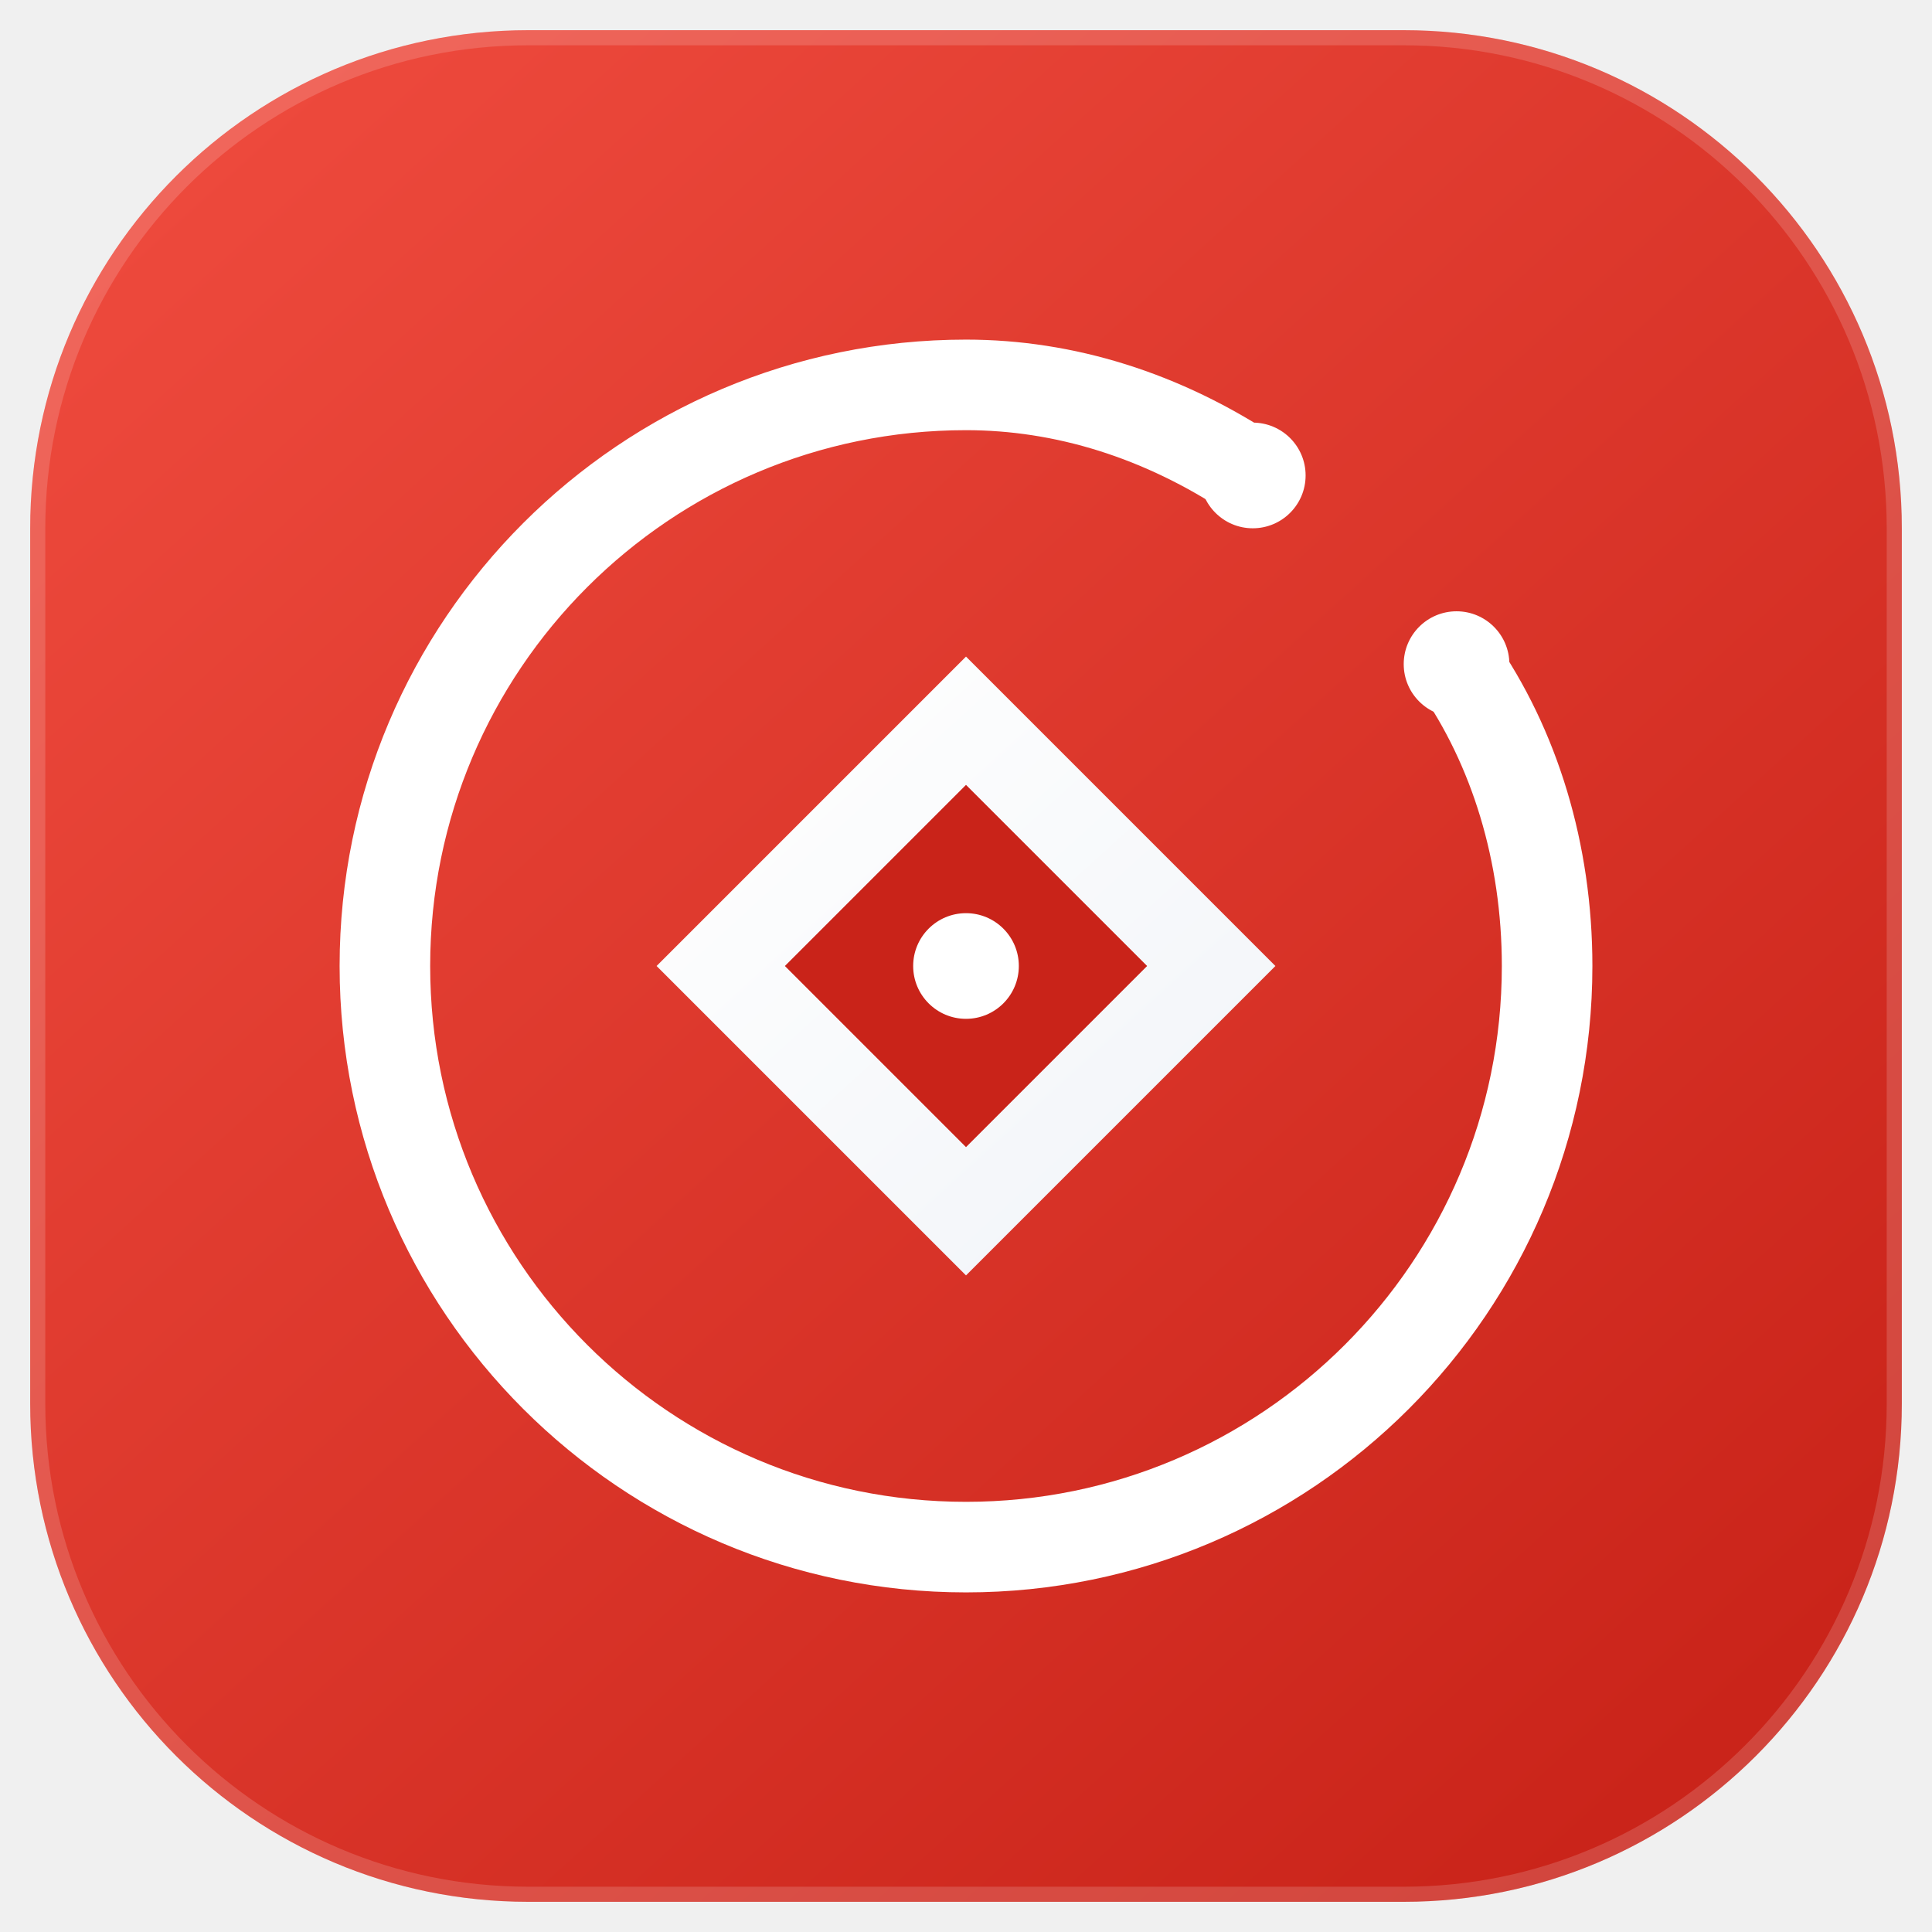
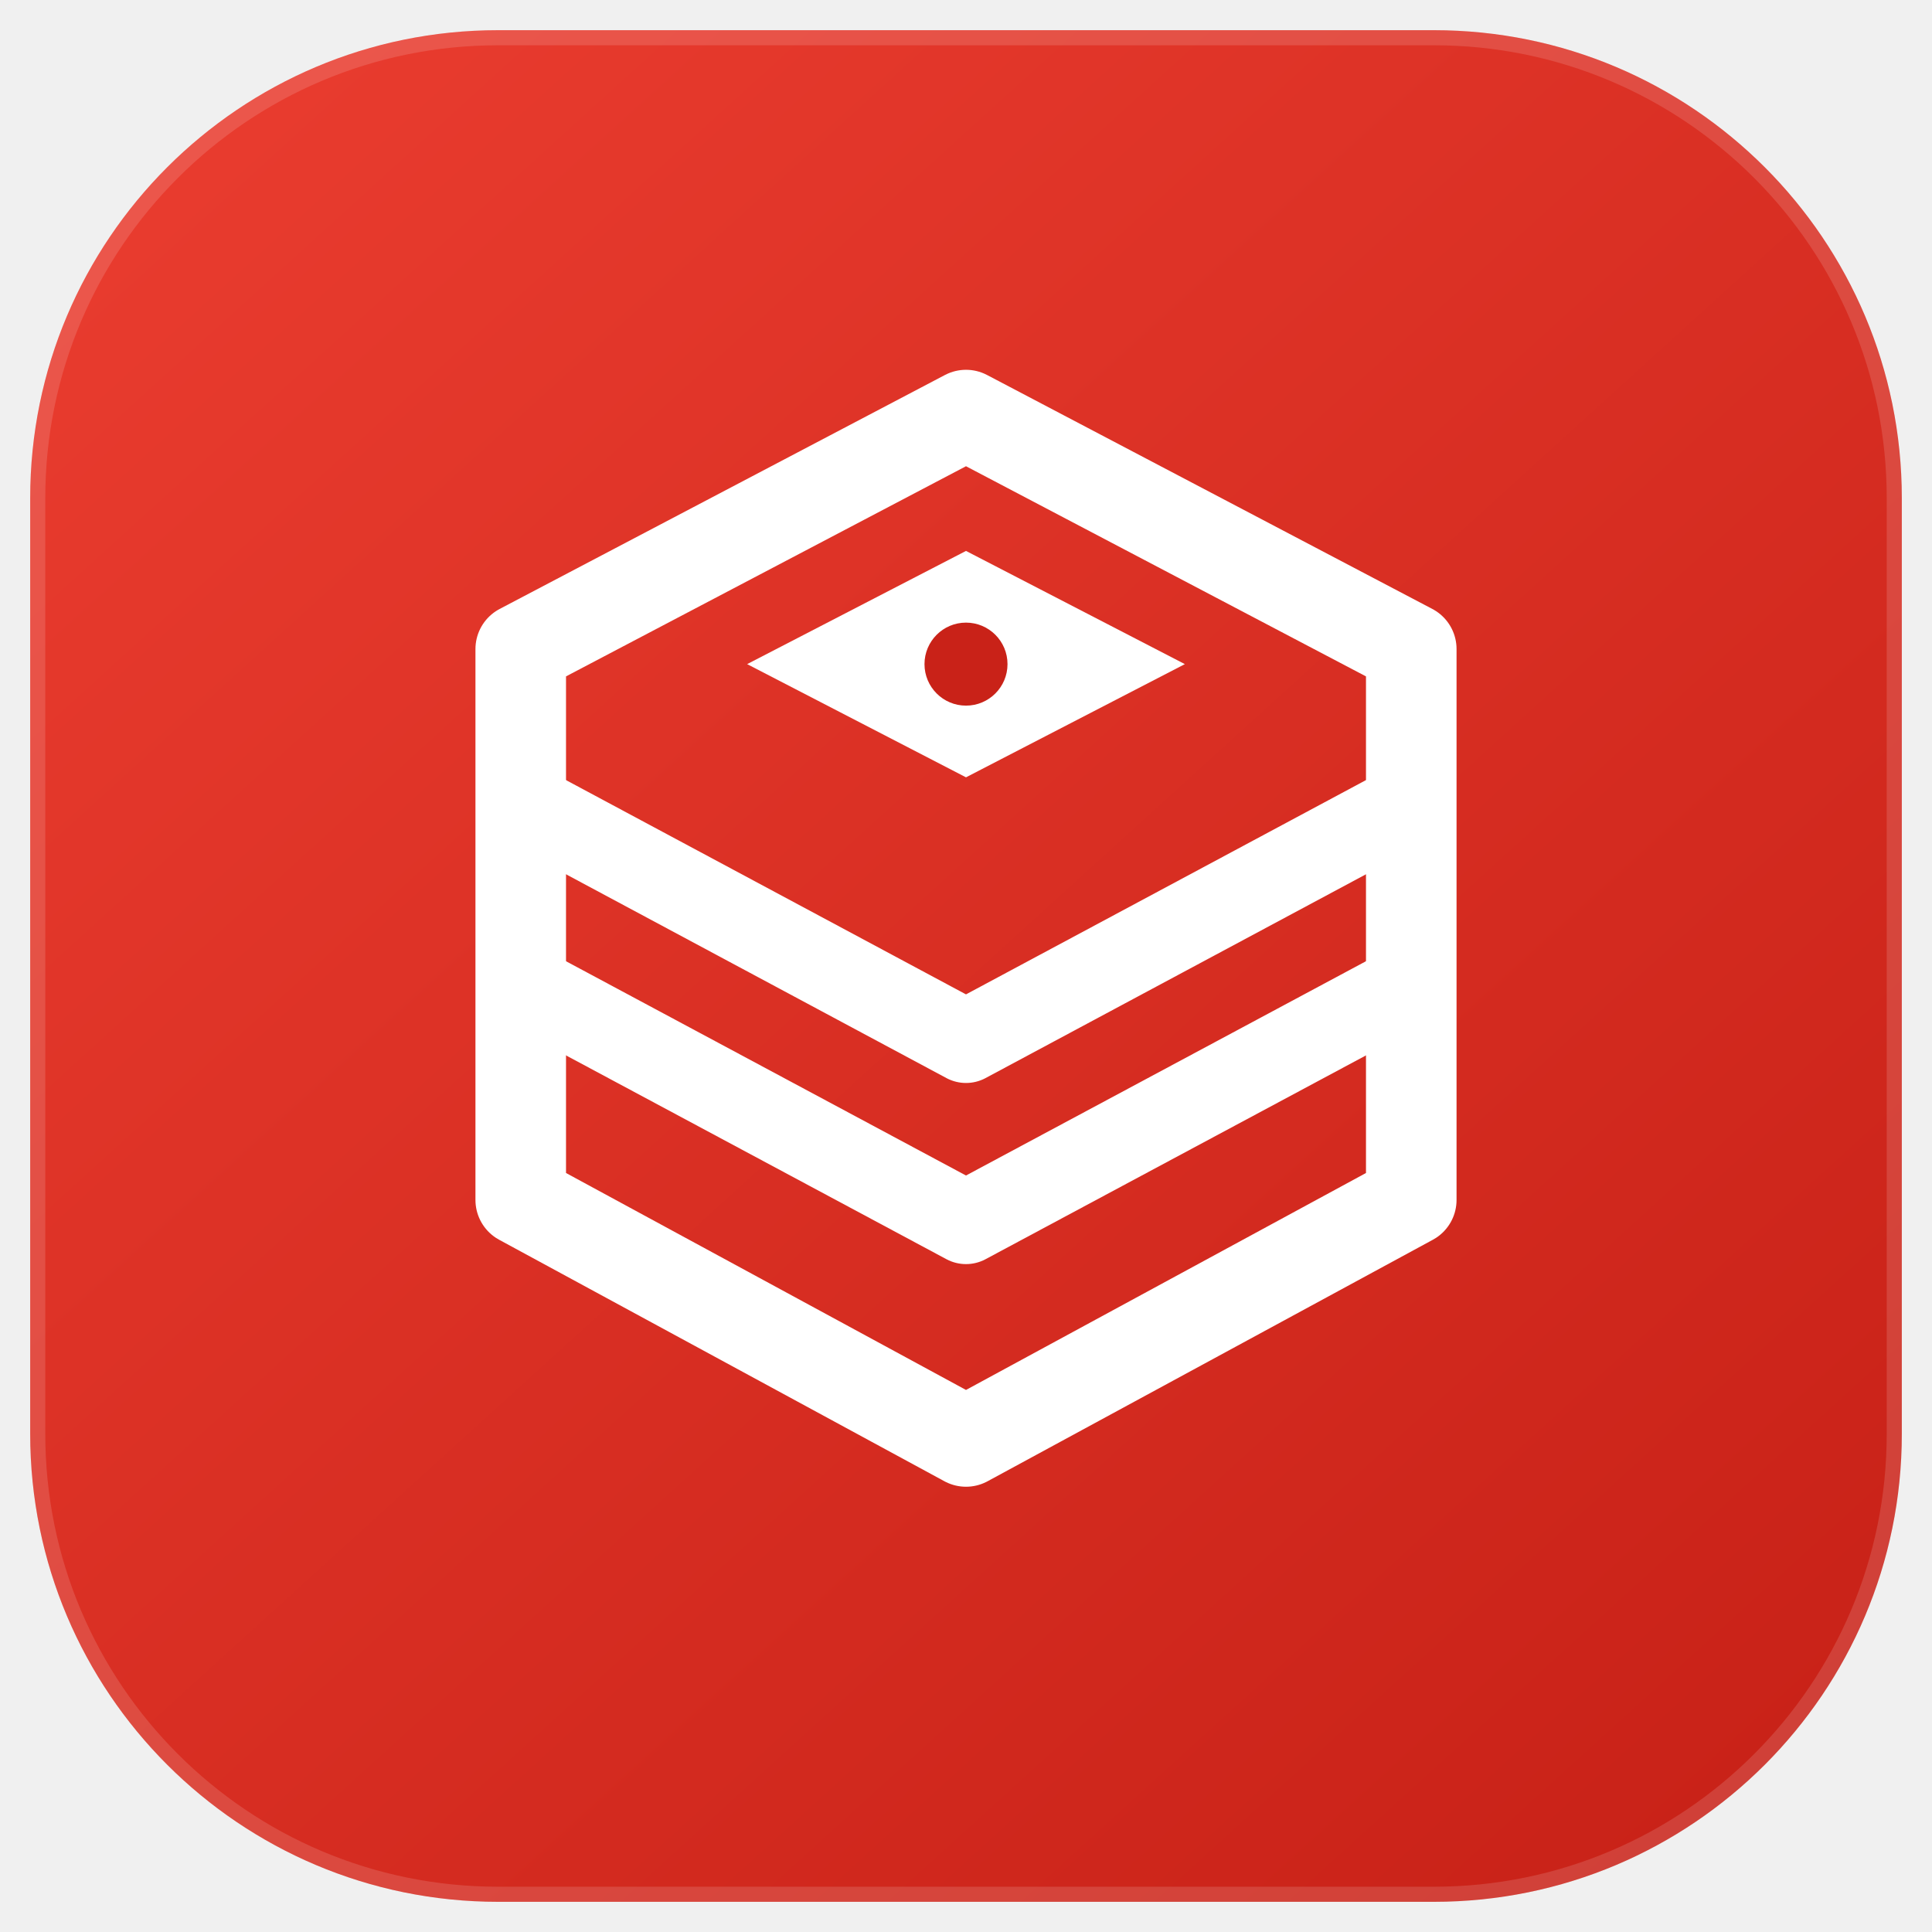
<svg xmlns="http://www.w3.org/2000/svg" width="256" height="256" viewBox="0 0 256 256" role="img" aria-labelledby="orm-title orm-desc">
  <defs>
    <linearGradient id="orm-red" x1="28" y1="20" x2="228" y2="240" gradientUnits="userSpaceOnUse">
-       <stop stop-color="#ED493C" />
-       <stop offset="1" stop-color="#C92319" />
-     </linearGradient>
-     <linearGradient id="orm-core" x1="93" y1="91" x2="163" y2="168" gradientUnits="userSpaceOnUse">
-       <stop stop-color="#FFFFFF" />
-       <stop offset="1" stop-color="#F1F4F8" />
+       <stop stop-color="#E83B2E" />
+       <stop offset="1" stop-color="#C92218" />
    </linearGradient>
  </defs>
-   <rect x="4" y="4" width="248" height="248" rx="66" fill="url(#orm-red)" />
-   <rect x="5" y="5" width="246" height="246" rx="65" fill="none" stroke="#FFFFFF" stroke-opacity=".16" stroke-width="2" />
-   <path d="M166 63C154 55 141 51 128 51 85.5 51 51 85.5 51 128s34.5 77 77 77 77-34.5 77-77c0-15-4.3-29-12-40" fill="none" stroke="#FFFFFF" stroke-width="12" stroke-linecap="round" />
-   <circle cx="166" cy="63" r="7" fill="#FFFFFF" />
-   <circle cx="193" cy="88" r="7" fill="#FFFFFF" />
-   <path d="m128 87 41 41-41 41-41-41 41-41Z" fill="url(#orm-core)" />
-   <path d="m128 104 24 24-24 24-24-24 24-24Z" fill="#C92319" />
-   <circle cx="128" cy="128" r="7" fill="#FFFFFF" />
+   <rect x="4" y="4" width="248" height="248" rx="62" fill="url(#orm-red)" />
+   <rect x="5" y="5" width="246" height="246" rx="61" fill="none" stroke="#FFFFFF" stroke-opacity=".14" stroke-width="2" />
+   <path d="M128 55 187 86v73l-59 32-59-32V86l59-31Z" fill="none" stroke="#FFFFFF" stroke-width="12" stroke-linecap="round" stroke-linejoin="round" />
+   <path d="m72 108 56 30 56-30M72 132l56 30 56-30" fill="none" stroke="#FFFFFF" stroke-width="11" stroke-linecap="round" stroke-linejoin="round" />
+   <path d="m128 73 29 15-29 15-29-15 29-15Z" fill="#FFFFFF" />
+   <circle cx="128" cy="88" r="5.5" fill="#C92218" />
</svg>
